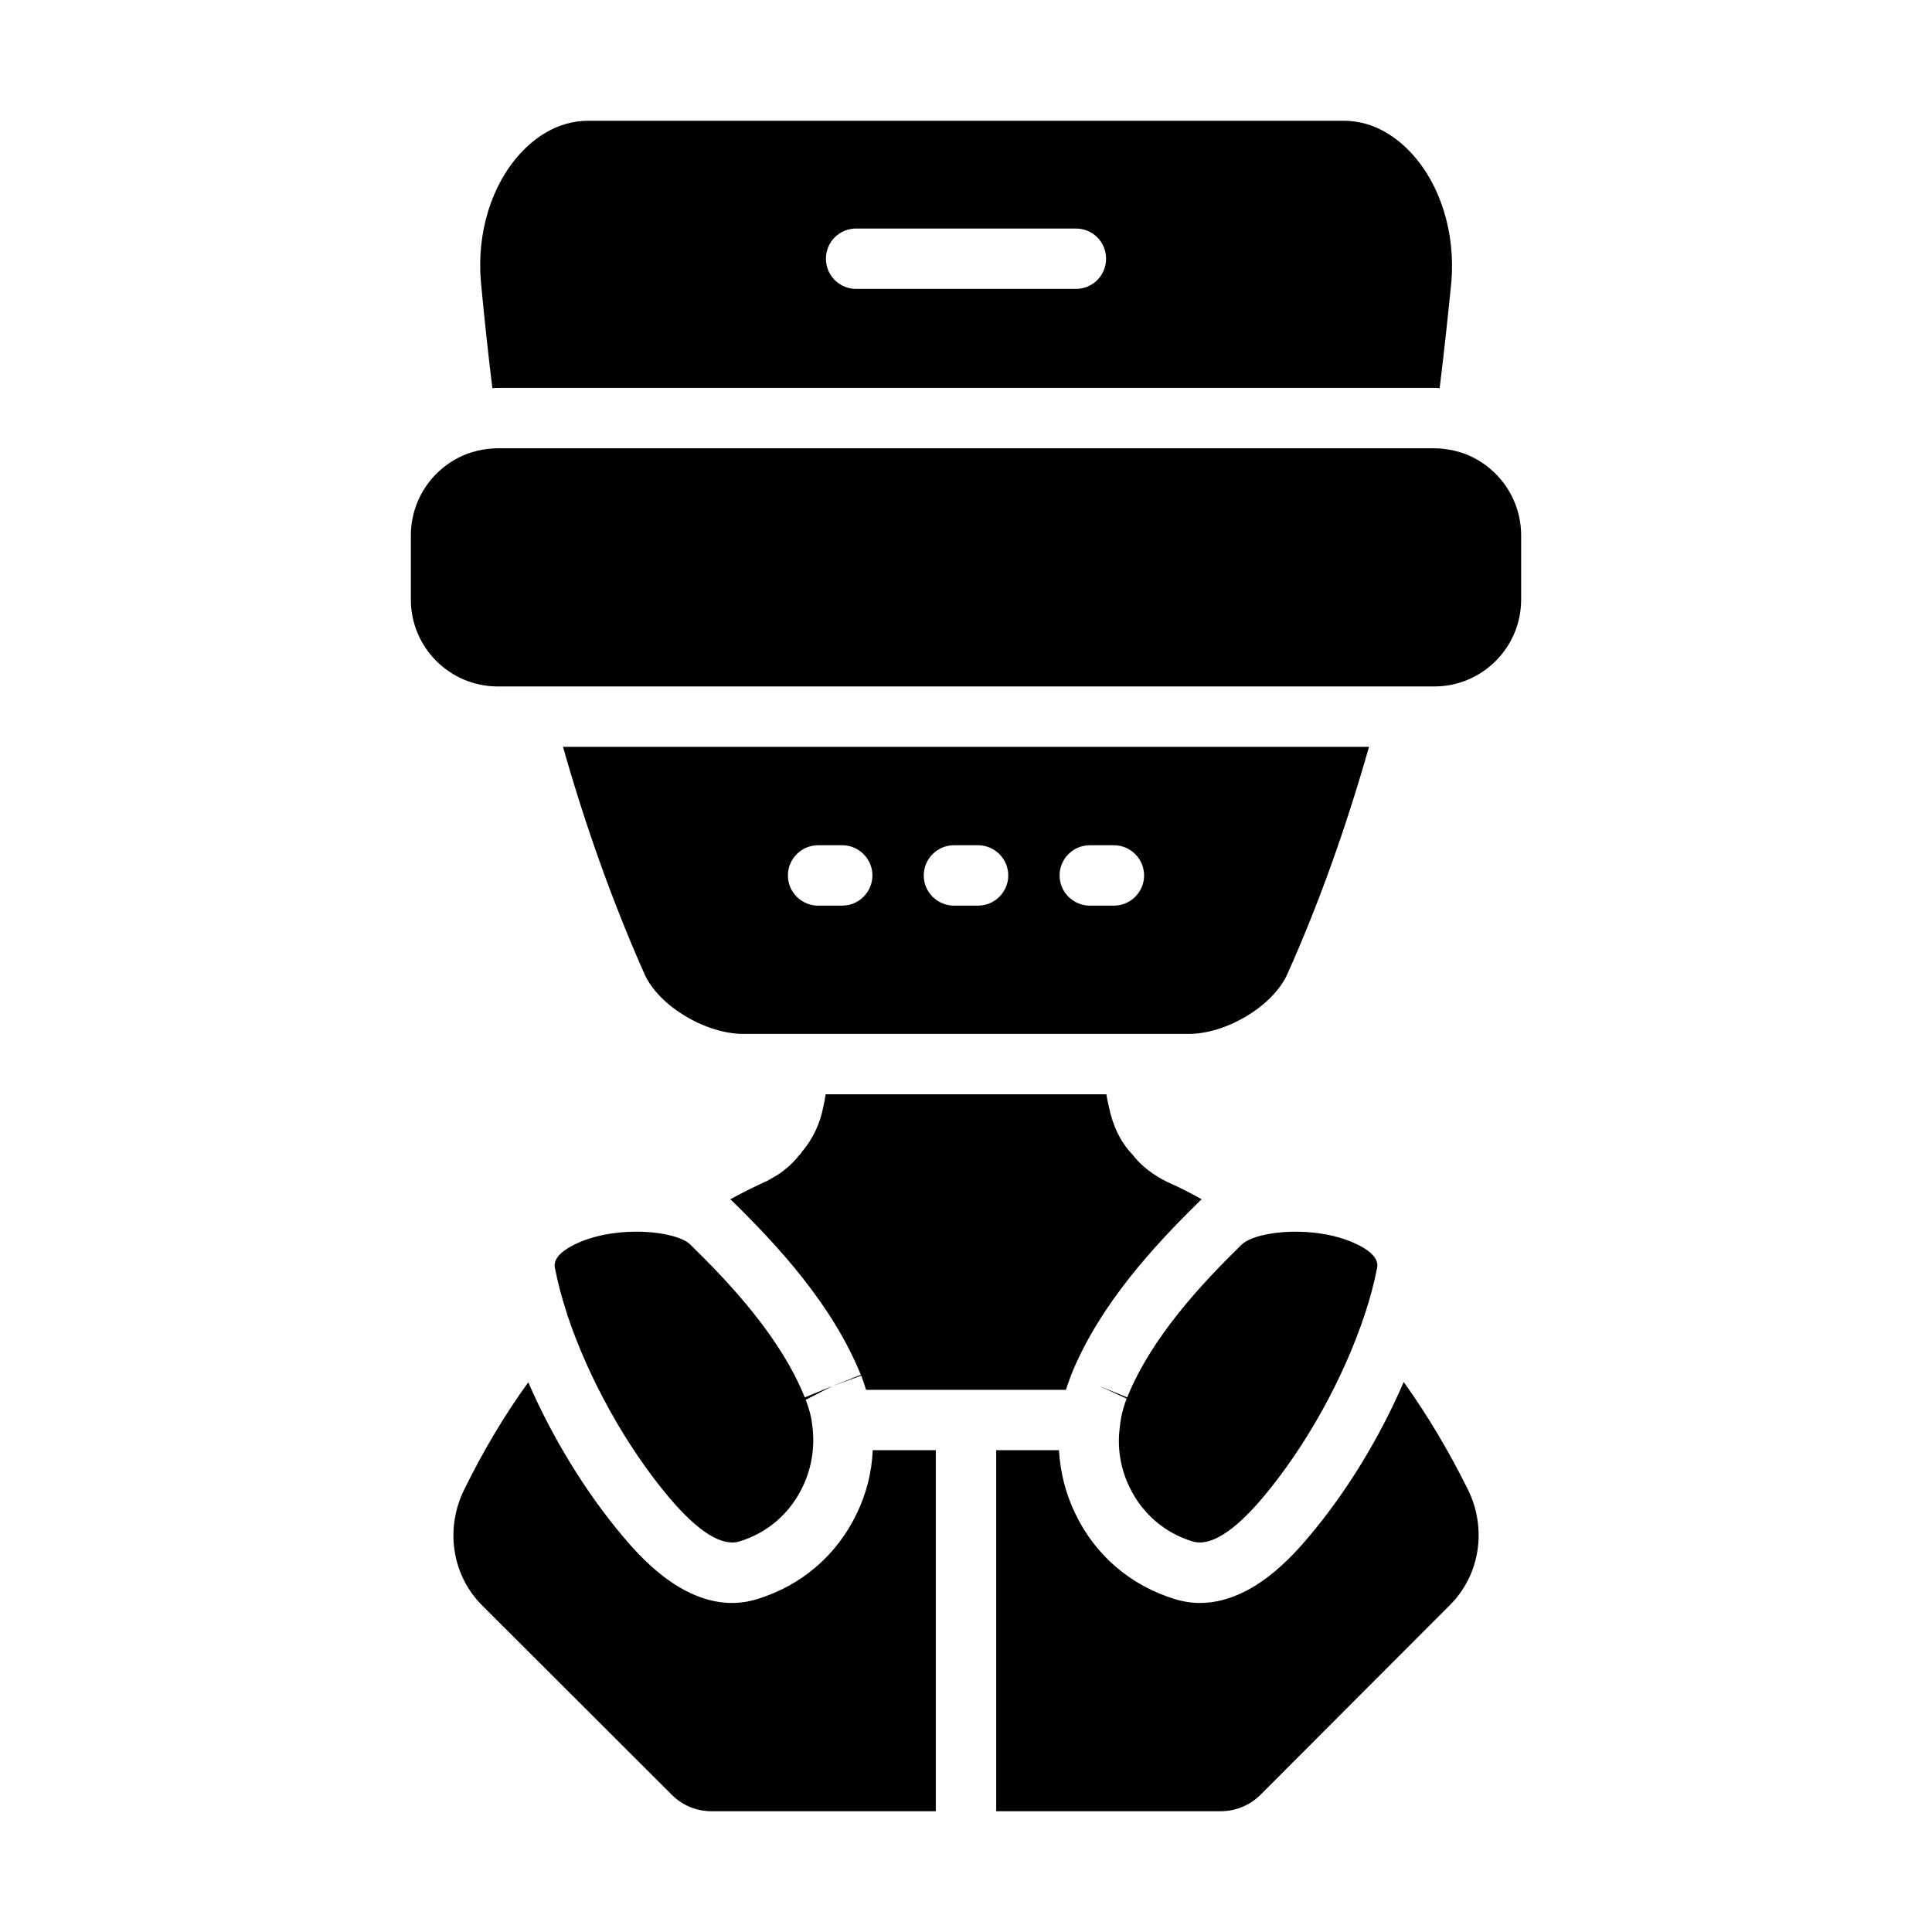
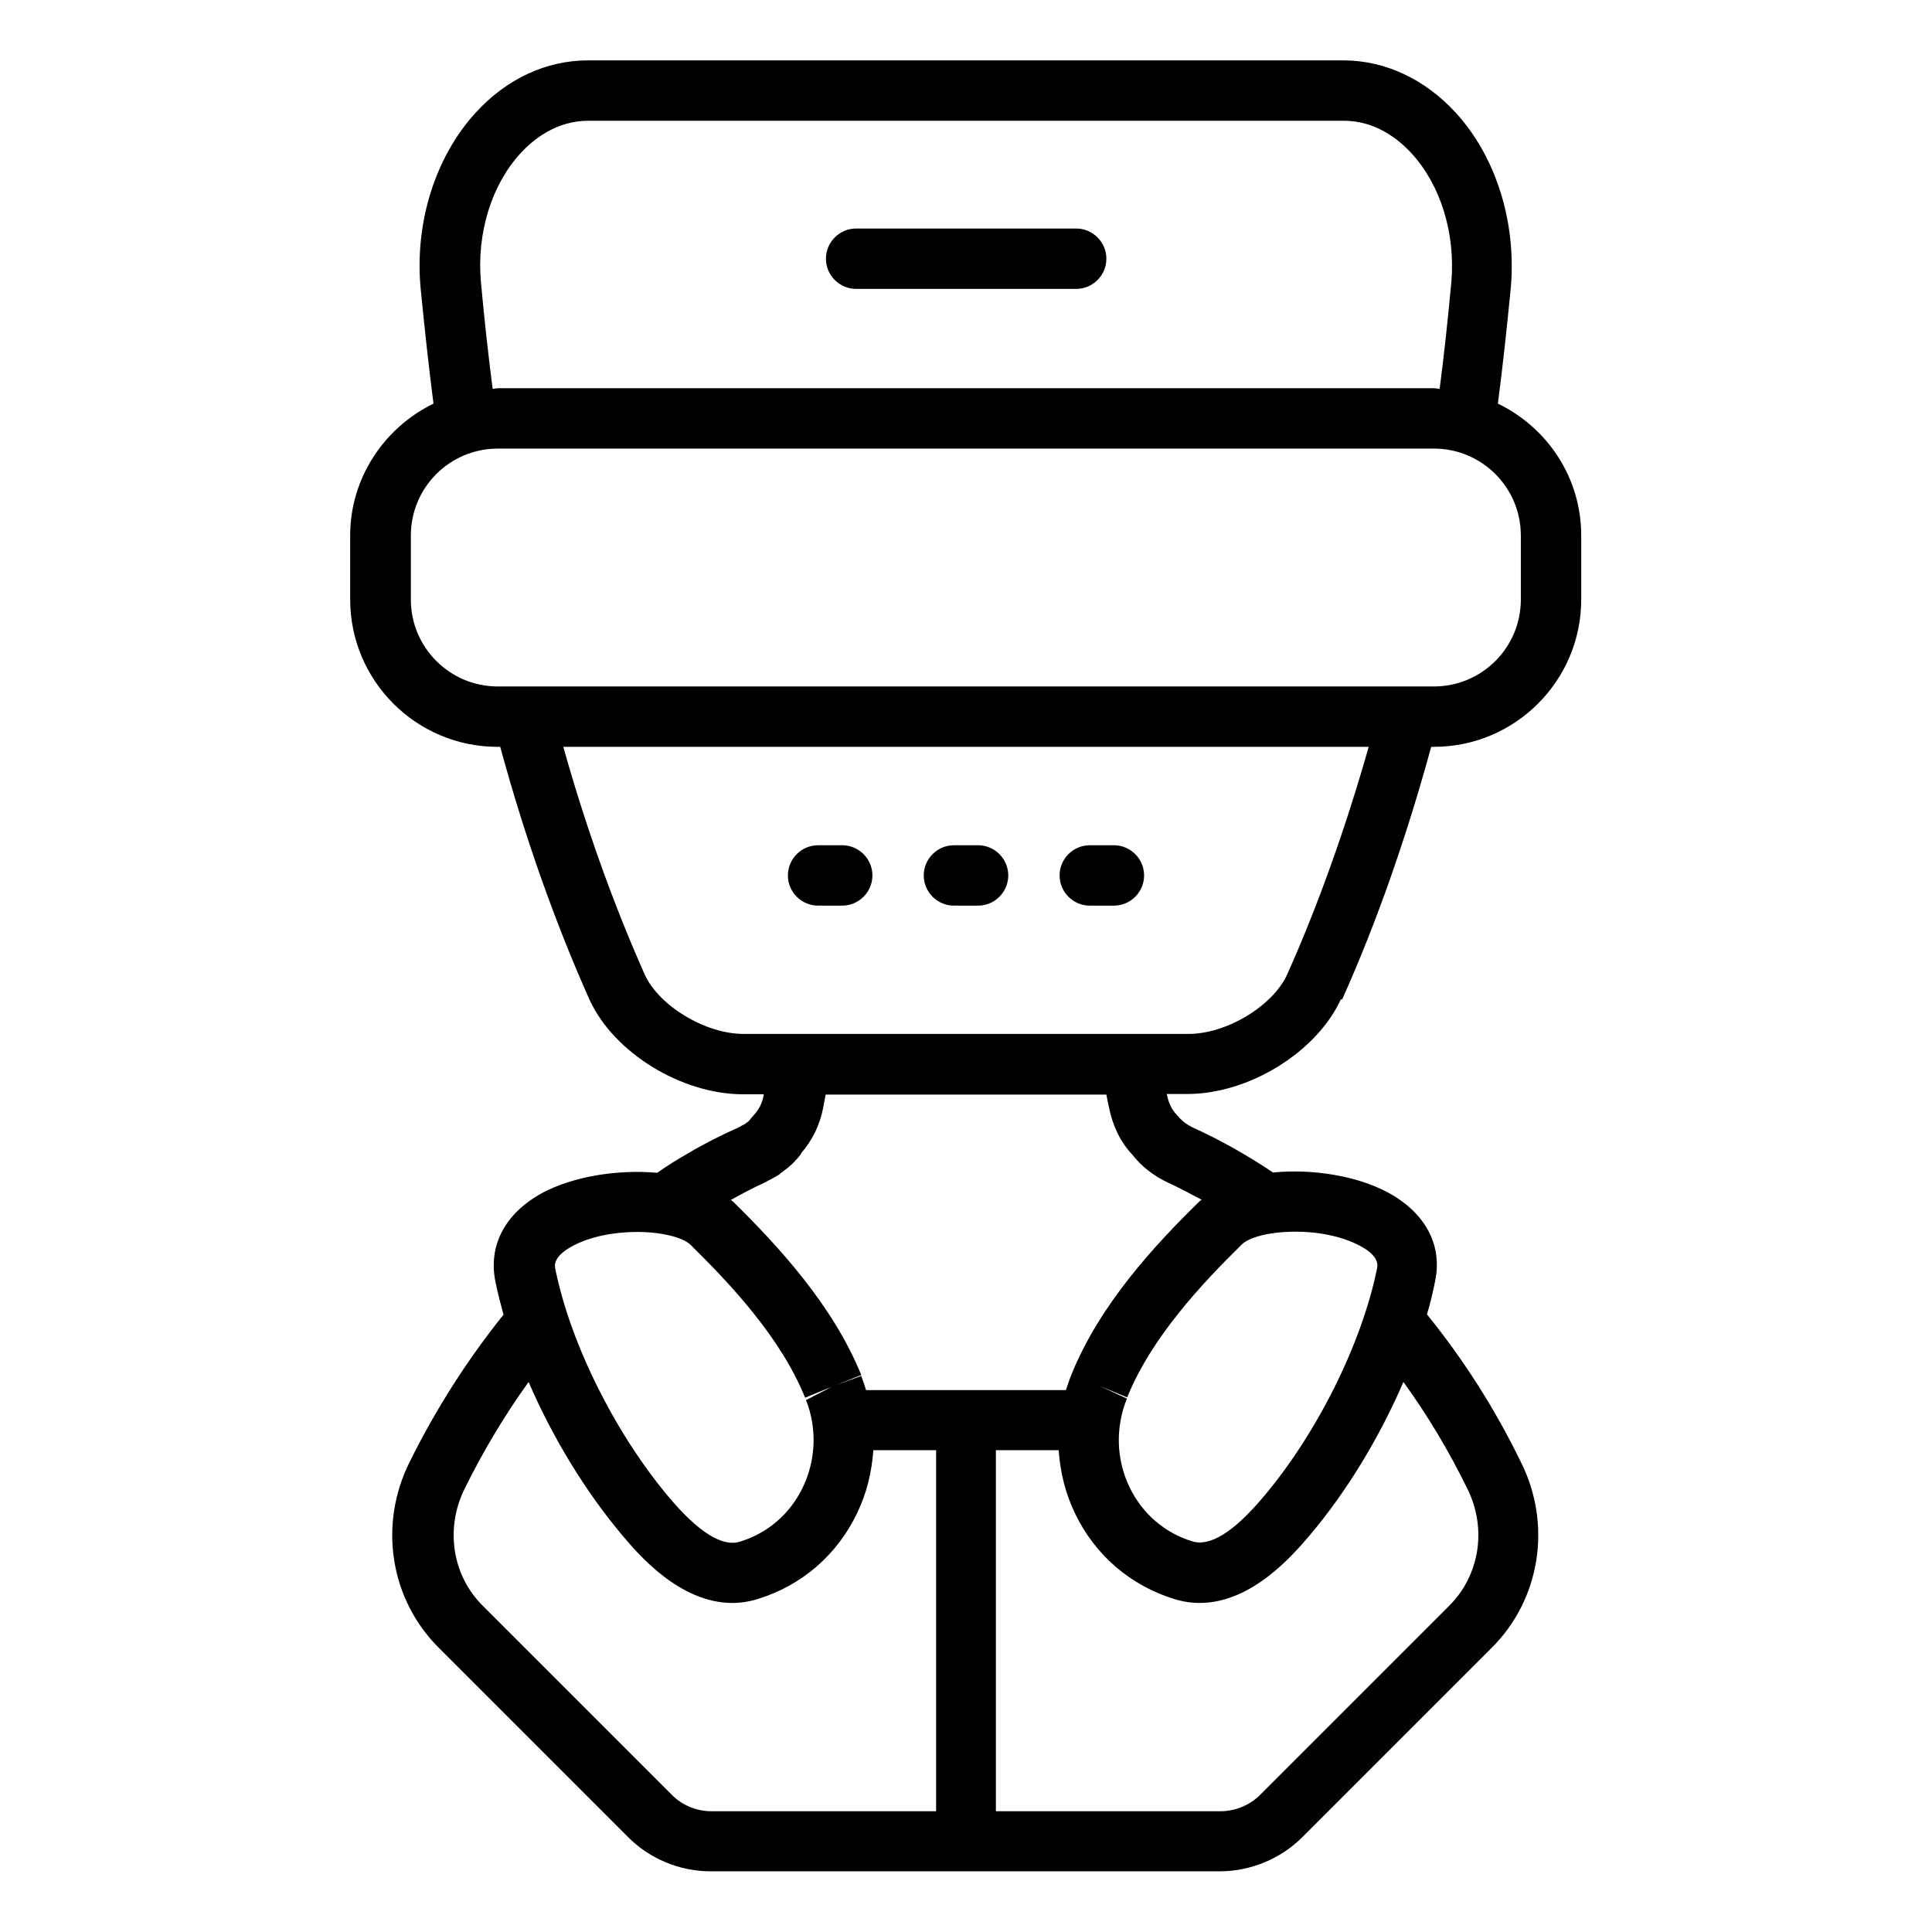
- <svg xmlns="http://www.w3.org/2000/svg" id="Gylph" viewBox="0 0 64 64">
-   <path fill="currentColor" d="M47.51,22.74h-31.02c-1.59,0-2.88-1.29-2.88-2.88v-2.12c0-1.28.83-2.37,1.99-2.75.07-.02.14-.04.22-.06.22-.05.44-.08.67-.08h31.02c.23,0,.45.03.67.08.08.02.15.04.22.06,1.16.38,1.99,1.47,1.99,2.75v2.12c0,1.59-1.29,2.88-2.88,2.88ZM48.62,49.33c-.63-1.27-1.34-2.46-2.12-3.55-.79,1.83-1.88,3.63-3.13,5.11-.5.59-1.87,2.21-3.62,2.21-.27,0-.55-.04-.84-.13-1.46-.45-2.63-1.45-3.29-2.83-.32-.66-.5-1.38-.54-2.1h-2.08v11.96h7.43c.5,0,.98-.2,1.32-.54l6.26-6.27c1.02-1,1.26-2.56.61-3.86ZM44.51,4c1.04,0,1.8.59,2.25,1.08.96,1.04,1.45,2.63,1.32,4.24-.13,1.31-.26,2.48-.39,3.54-.06-.01-.12-.01-.18-.01h-31.02c-.06,0-.12,0-.18.01-.13-1.07-.26-2.24-.38-3.53-.14-1.62.35-3.21,1.31-4.25.45-.49,1.21-1.08,2.25-1.08h25.02ZM36.64,8.57c0-.55-.44-1-1-1h-7.28c-.56,0-1,.45-1,1s.44,1,1,1h7.28c.56,0,1-.45,1-1ZM37.42,49.27c.42.87,1.16,1.51,2.08,1.79.58.18,1.37-.31,2.34-1.46,1.43-1.7,2.67-3.95,3.37-6.06,0-.02,0-.04.02-.06.16-.49.29-.98.38-1.44.03-.12.09-.42-.54-.76-.88-.48-2.13-.56-3-.41-.43.07-.77.2-.94.36-1.34,1.31-2.99,3.08-3.79,5.06l-.93-.38.91.42c-.11.29-.19.6-.22.91-.1.69.01,1.4.32,2.03ZM18.65,24.74h26.7c-.76,2.67-1.66,5.2-2.71,7.54-.48,1.05-2.01,1.97-3.27,1.97h-14.74c-1.26,0-2.79-.92-3.27-1.96-1.04-2.34-1.95-4.87-2.71-7.55ZM35.1,29c0,.55.45,1,1,1h.8c.55,0,1-.45,1-1s-.45-1-1-1h-.8c-.55,0-1,.45-1,1ZM30.6,29c0,.55.45,1,1,1h.8c.55,0,1-.45,1-1s-.45-1-1-1h-.8c-.55,0-1,.45-1,1ZM26.1,29c0,.55.45,1,1,1h.8c.55,0,1-.45,1-1s-.45-1-1-1h-.8c-.55,0-1,.45-1,1ZM28.69,46.04h6.62c.04-.13.09-.27.14-.4,0-.01.04-.1.04-.11.94-2.32,2.76-4.28,4.24-5.73.03-.03.05-.05.08-.07-.37-.21-.74-.4-1.13-.57-.49-.24-.89-.55-1.17-.92-.38-.39-.65-.94-.78-1.59-.03-.13-.06-.26-.08-.4h-9.3c-.02.15-.05.29-.08.43-.11.55-.34,1.04-.7,1.47-.01.02-.03.04-.04.06-.02.02-.03.04-.06.06-.07.09-.13.16-.22.25h0c-.07.07-.13.13-.21.19-.07.06-.14.11-.22.17-.02.01-.04.02-.06.04-.03.02-.07.04-.11.06-.02.02-.05.03-.08.05-.07.04-.12.07-.16.09,0,0-.08.04-.09.04-.39.18-.77.37-1.13.57.03.02.05.04.08.07,1.48,1.45,3.3,3.41,4.24,5.73,0,.01.01.01.01.01l-.93.37.94-.34c.06.16.11.31.16.47ZM22.25,59.45c.34.35.82.55,1.32.55h7.43v-11.96h-2.09c-.03.73-.21,1.44-.53,2.1-.66,1.38-1.83,2.38-3.29,2.83-.29.09-.57.13-.84.13-1.75,0-3.12-1.62-3.62-2.21-1.24-1.47-2.34-3.28-3.13-5.1-.79,1.09-1.49,2.27-2.11,3.53-.66,1.31-.42,2.87.59,3.87l6.27,6.26ZM26.66,46.29c-.8-1.98-2.45-3.75-3.79-5.06-.18-.18-.57-.31-1.06-.38-.22-.03-.47-.05-.72-.05-.73,0-1.54.14-2.16.48-.63.34-.57.64-.54.76.09.46.22.95.38,1.44.01.02.02.04.02.07.7,2.1,1.94,4.35,3.37,6.05.97,1.15,1.76,1.64,2.34,1.46.92-.28,1.66-.92,2.08-1.79.31-.63.42-1.34.33-2.03-.03-.3-.11-.59-.22-.87l.9-.46-.93.38Z" />
+ <svg xmlns="http://www.w3.org/2000/svg" id="Expanded" viewBox="0 0 64 64">
+   <path d="M44.46,33.11c1.16-2.59,2.14-5.41,2.95-8.37h.09c2.69,0,4.88-2.19,4.88-4.88v-2.12c0-1.93-1.13-3.58-2.76-4.37.15-1.16.29-2.42.43-3.87.18-2.16-.5-4.32-1.83-5.77-1.02-1.11-2.34-1.73-3.72-1.73h-25.02c-1.38,0-2.7.61-3.72,1.73-1.33,1.45-2.02,3.61-1.83,5.78.14,1.43.28,2.7.43,3.86-1.62.79-2.76,2.45-2.76,4.37v2.12c0,2.69,2.19,4.88,4.88,4.88h.09c.81,2.97,1.8,5.78,2.96,8.38.81,1.76,3.05,3.13,5.09,3.13h.68s0,.01,0,.02c-.05.28-.16.49-.34.68-.03.03-.11.13-.14.17-.05.05-.11.09-.17.13-.05.02-.1.05-.15.08-.01,0-.02.01-.04.02-.58.26-1.14.54-1.64.84-.34.19-.69.41-1.05.66-1.33-.12-2.81.13-3.81.67-1.23.67-1.79,1.74-1.55,2.93.07.36.17.73.27,1.1-1.18,1.47-2.23,3.1-3.11,4.88-1.04,2.08-.65,4.56.98,6.17l6.25,6.25c.71.72,1.71,1.14,2.74,1.14h16.86c1.03,0,2.03-.42,2.74-1.13l6.26-6.26c1.63-1.61,2.02-4.1.98-6.17-.87-1.79-1.92-3.42-3.11-4.89.11-.37.2-.74.27-1.1.25-1.19-.32-2.26-1.55-2.93-1.01-.55-2.49-.8-3.82-.67-.85-.57-1.75-1.08-2.68-1.5-.18-.09-.34-.21-.5-.4-.18-.19-.28-.4-.34-.7h.68c2.04,0,4.28-1.38,5.09-3.14ZM17.24,5.08c.45-.49,1.21-1.08,2.25-1.08h25.02c1.04,0,1.8.59,2.25,1.08.96,1.05,1.45,2.63,1.32,4.24-.12,1.31-.25,2.49-.39,3.56-.06,0-.12-.02-.18-.02h-31.01c-.06,0-.12.02-.18.02-.14-1.07-.27-2.24-.39-3.55-.14-1.61.35-3.2,1.31-4.25ZM16.49,22.74c-1.59,0-2.88-1.29-2.88-2.88v-2.12c0-1.59,1.29-2.88,2.88-2.88h31.01c1.59,0,2.88,1.29,2.88,2.88v2.12c0,1.59-1.29,2.88-2.88,2.88h-31.01ZM31,60h-7.43c-.5,0-.98-.2-1.32-.55l-6.26-6.26c-1.01-1-1.25-2.56-.6-3.87.62-1.26,1.33-2.44,2.12-3.54.79,1.83,1.88,3.63,3.13,5.11.5.59,1.87,2.21,3.62,2.21.27,0,.55-.04.84-.13,1.46-.45,2.63-1.46,3.29-2.84.32-.66.49-1.37.54-2.09h2.08v11.96ZM46.49,45.78c.79,1.09,1.5,2.27,2.12,3.54.65,1.31.41,2.86-.6,3.87l-6.27,6.27c-.34.34-.82.54-1.32.54h-7.43v-11.96h2.08c.05.72.22,1.43.54,2.09.66,1.38,1.83,2.39,3.29,2.84.29.09.57.13.84.13,1.75,0,3.12-1.63,3.62-2.21,1.25-1.47,2.34-3.28,3.13-5.11ZM41.13,41.23c.51-.5,2.64-.66,3.94.05.63.34.57.64.54.77-.51,2.48-1.99,5.45-3.77,7.55-.97,1.15-1.76,1.64-2.34,1.46-.92-.28-1.66-.92-2.08-1.79-.44-.91-.48-1.97-.09-2.94l-.91-.42.92.38s0,0,0,0c.8-1.98,2.45-3.74,3.79-5.06ZM39.81,39.74s-.06.04-.08.06c-1.48,1.45-3.3,3.41-4.24,5.74,0,0-.04.1-.04.1-.05.13-.09.27-.14.41h-3.29s-.01,0-.02,0-.01,0-.02,0h-3.29c-.05-.16-.1-.31-.16-.47l-.94.34-.89.46c.37.93.33,1.99-.11,2.9-.42.87-1.16,1.51-2.08,1.79-.58.18-1.37-.31-2.34-1.46-1.78-2.11-3.26-5.07-3.77-7.55-.03-.13-.09-.42.54-.77.62-.34,1.43-.48,2.16-.48.8,0,1.51.17,1.78.43,1.34,1.32,2.99,3.08,3.79,5.06l.93-.38.93-.37s0,0,0,0c-.94-2.32-2.76-4.28-4.24-5.74-.02-.02-.06-.04-.08-.06.36-.2.73-.4,1.13-.58.01,0,.08-.04.09-.05.04-.02.1-.05.17-.09.03-.02.05-.03.07-.04.04-.02.08-.04.12-.07.02-.01.04-.02.05-.04h0c.15-.11.31-.23.43-.35,0,0,0,0,0,0,0,0,0,0,0,0,.1-.1.19-.2.27-.31,0,0,0-.01,0-.02.38-.44.62-.94.73-1.51.03-.14.05-.29.08-.43h9.3c.03.13.05.28.08.4.13.65.4,1.19.78,1.59.29.37.68.69,1.17.92.39.18.76.38,1.14.58ZM24.63,34.25c-1.26,0-2.79-.92-3.27-1.96-1.04-2.34-1.95-4.88-2.7-7.55h26.68c-.76,2.67-1.66,5.21-2.7,7.54-.48,1.05-2.01,1.97-3.27,1.97h-14.74ZM33.4,29c0,.55-.45,1-1,1h-.8c-.55,0-1-.45-1-1s.45-1,1-1h.8c.55,0,1,.45,1,1ZM28.9,29c0,.55-.45,1-1,1h-.8c-.55,0-1-.45-1-1s.45-1,1-1h.8c.55,0,1,.45,1,1ZM37.9,29c0,.55-.45,1-1,1h-.8c-.55,0-1-.45-1-1s.45-1,1-1h.8c.55,0,1,.45,1,1ZM27.36,8.57c0-.55.45-1,1-1h7.29c.55,0,1,.45,1,1s-.45,1-1,1h-7.29c-.55,0-1-.45-1-1Z" />
</svg>
